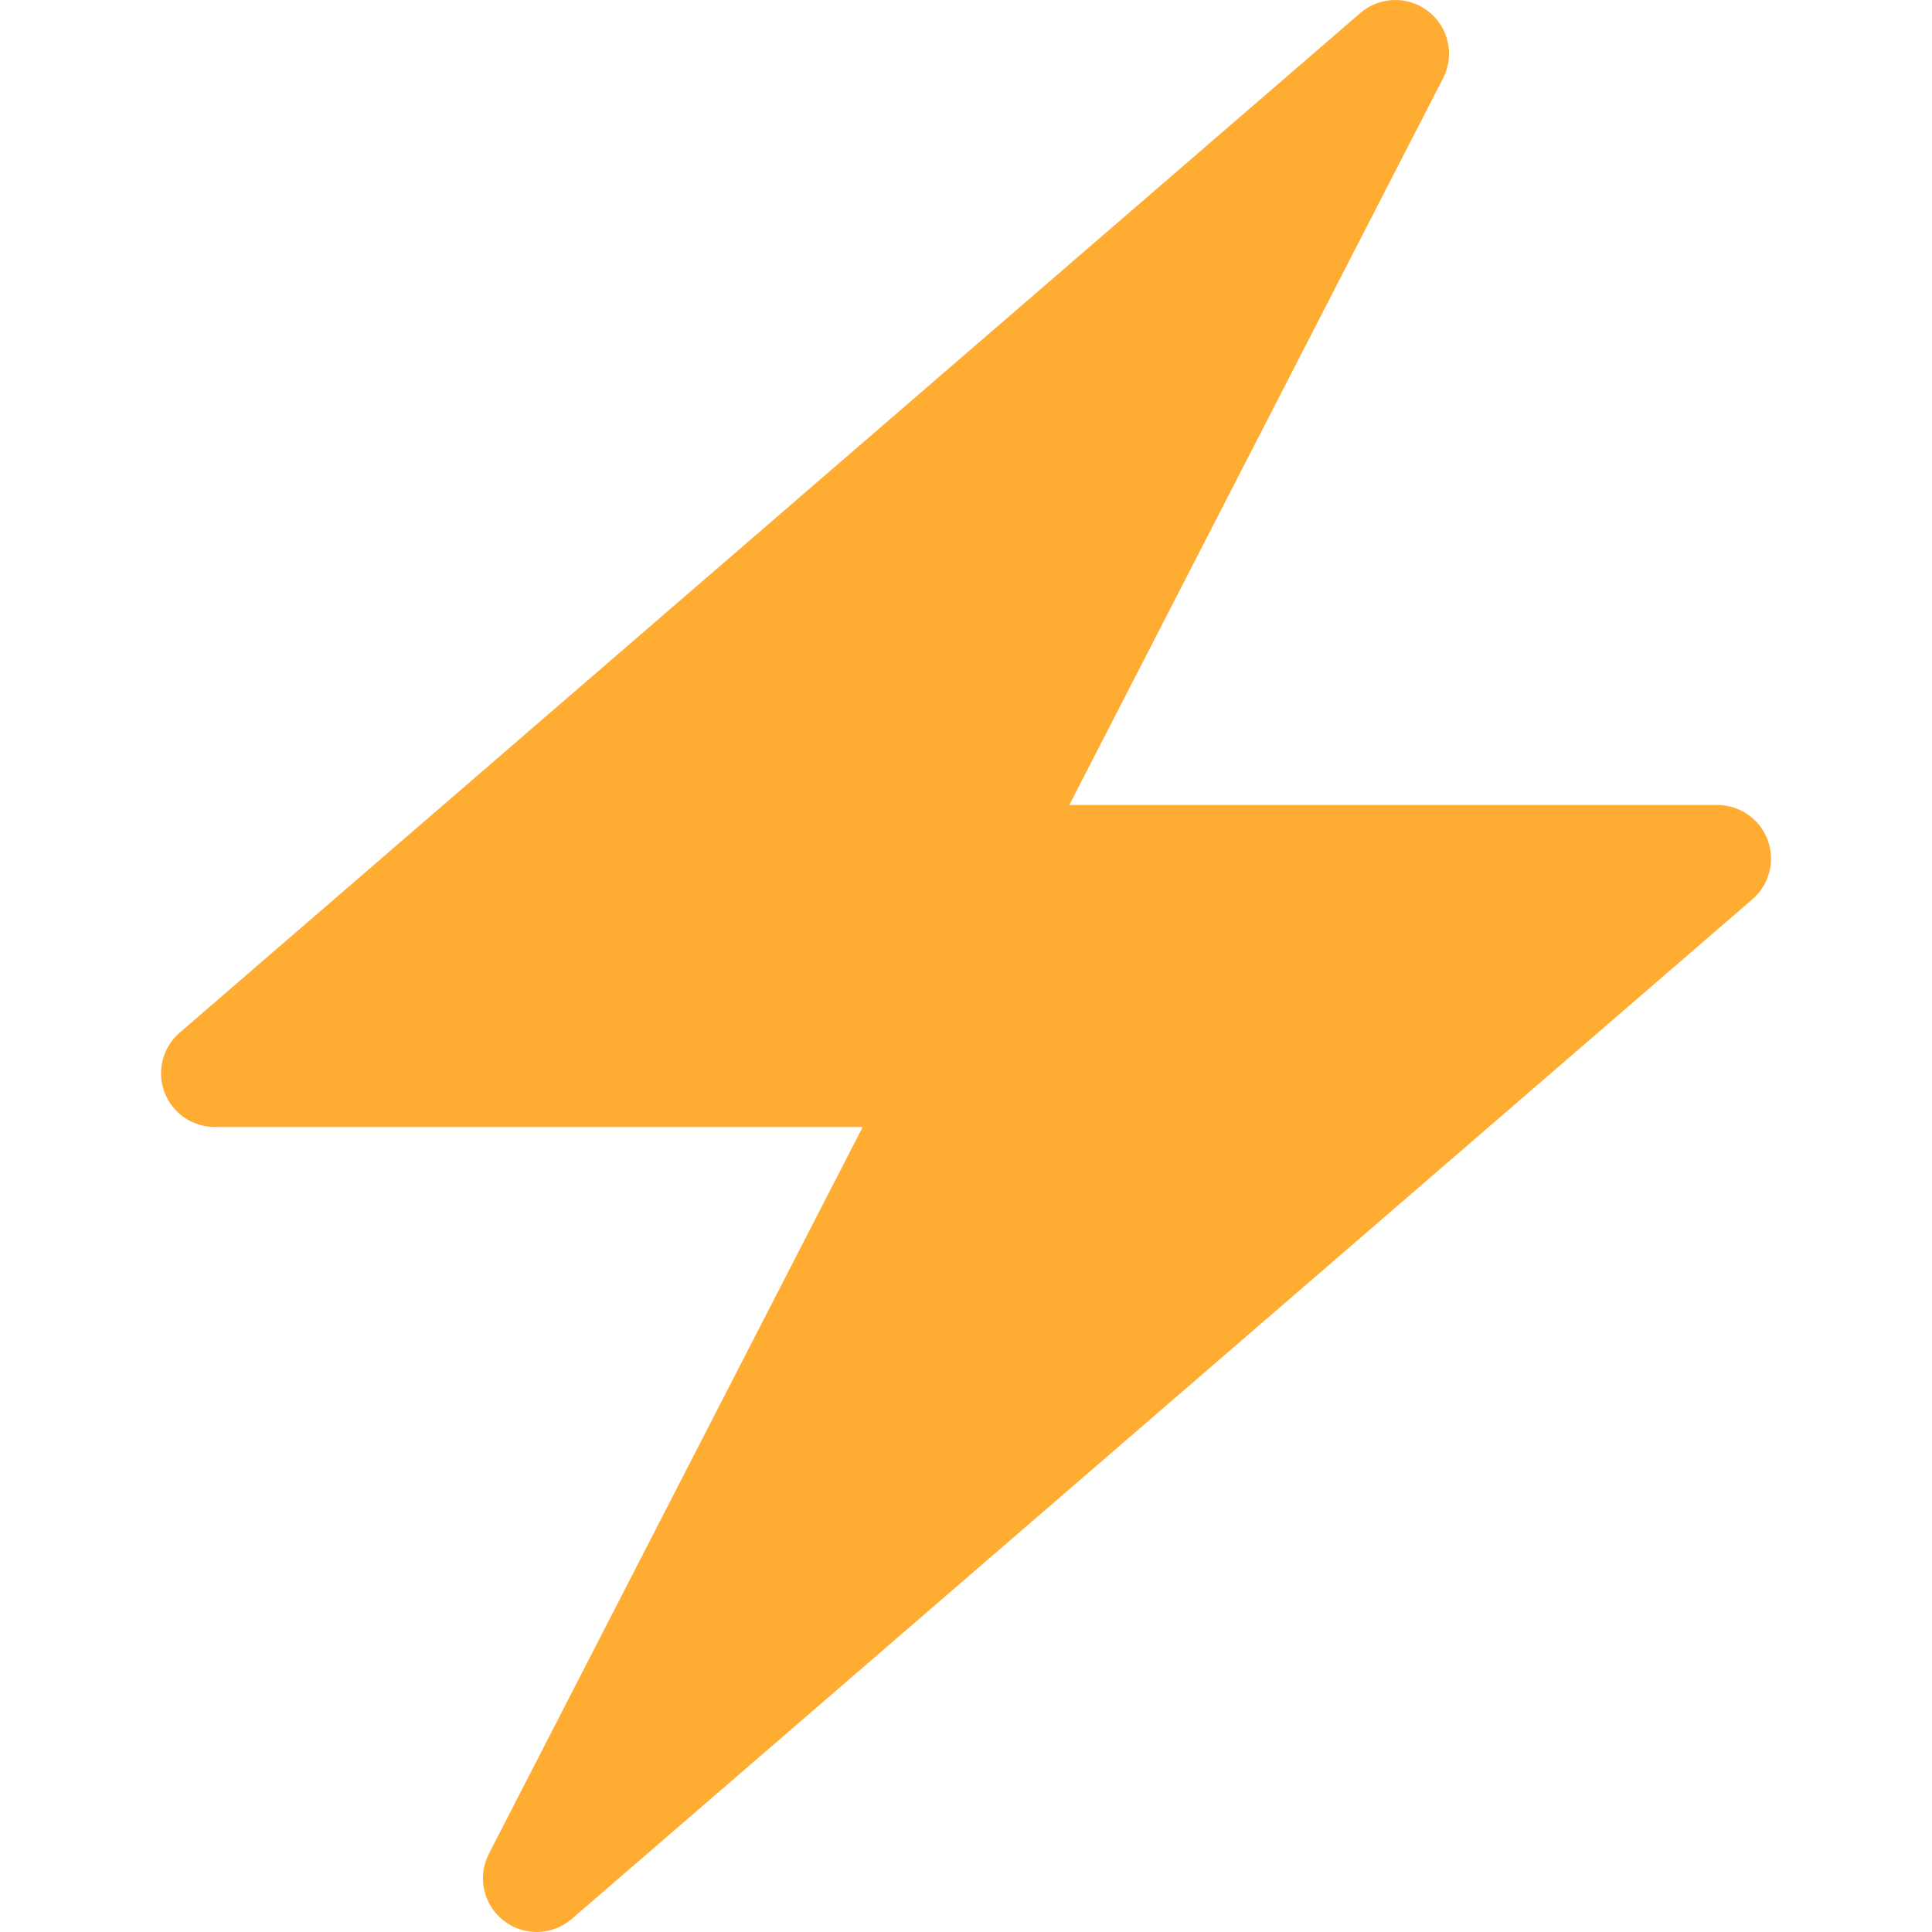
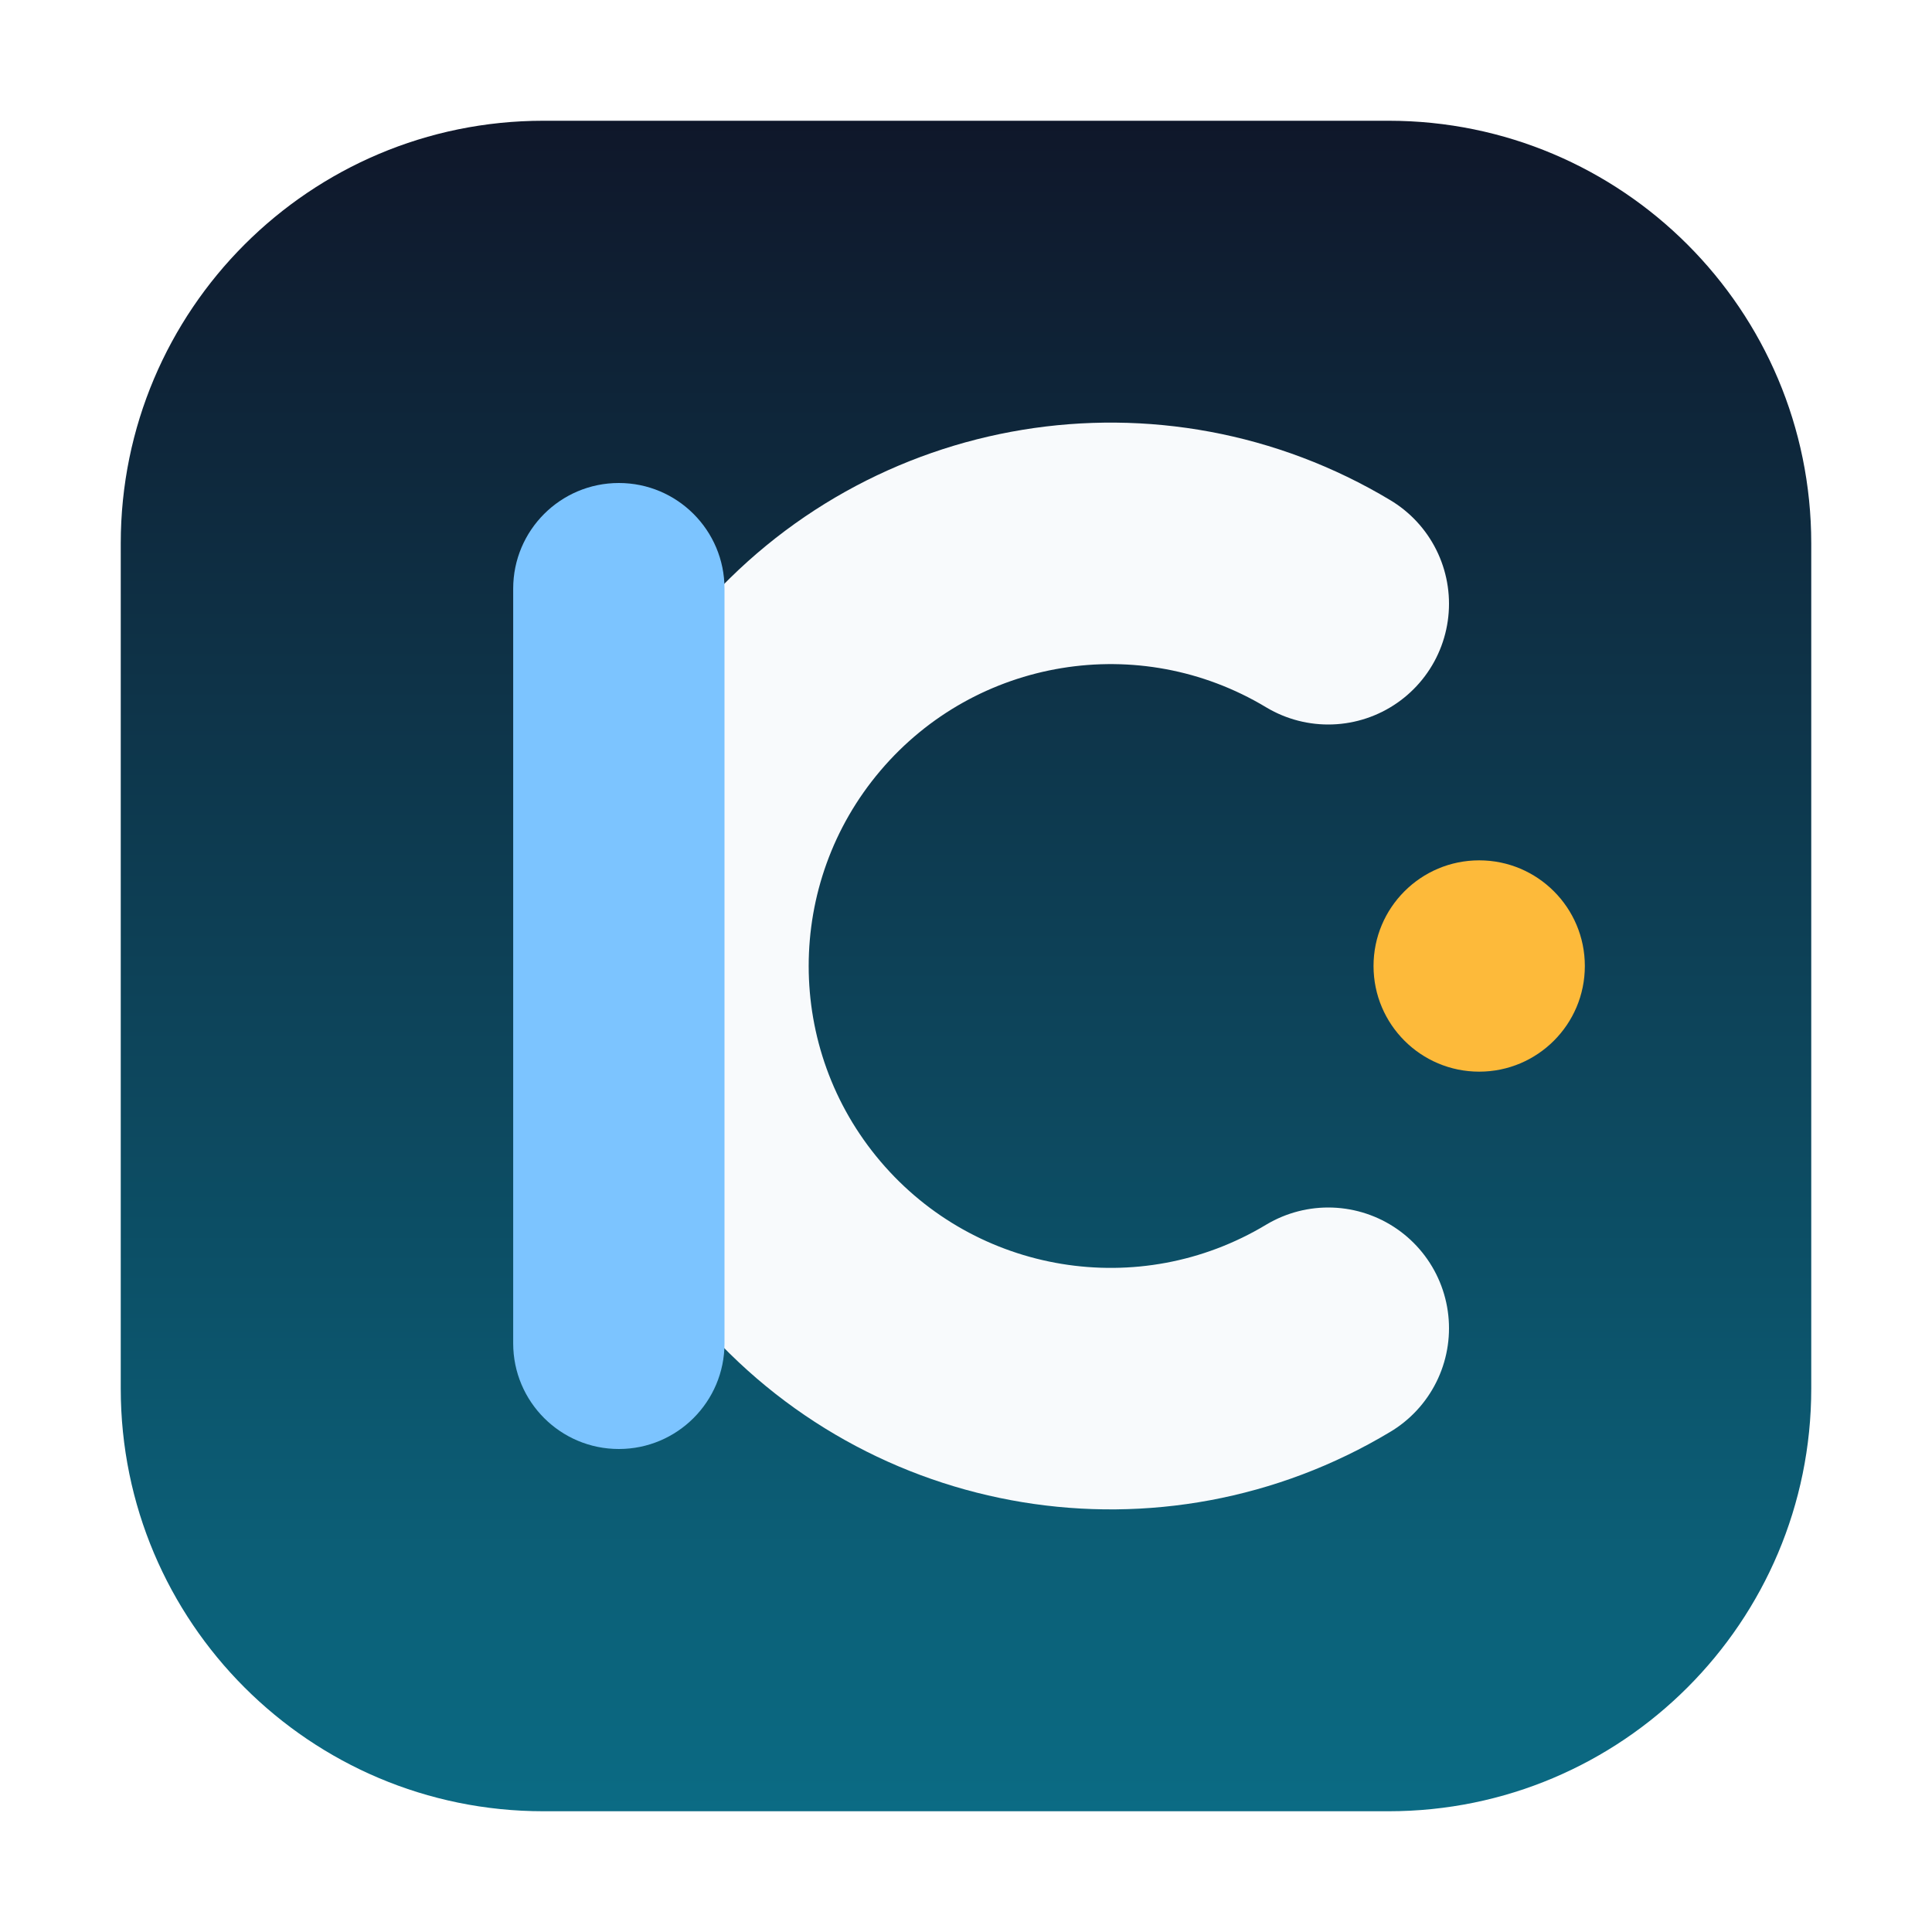
- <svg xmlns="http://www.w3.org/2000/svg" viewBox="0 0 36 36">
-   <path fill="#FFAC33" d="M32.938 15.651C32.792 15.26 32.418 15 32 15H19.925L26.89 1.458c.219-.426.106-.947-.271-1.243C26.437.071 26.218 0 26 0c-.233 0-.466.082-.653.243L18 6.588 3.347 19.243c-.316.273-.43.714-.284 1.105S3.582 21 4 21h12.075L9.11 34.542c-.219.426-.106.947.271 1.243.182.144.401.215.619.215.233 0 .466-.082.653-.243L18 29.412l14.653-12.655c.317-.273.43-.714.285-1.106z" />
+ <svg xmlns="http://www.w3.org/2000/svg" viewBox="0 0 64 64" fill="none">
+   <defs>
+     <linearGradient id="bg" x1="32" y1="4" x2="32" y2="60" gradientUnits="userSpaceOnUse">
+       <stop stop-color="#0F172A" />
+       <stop offset="1" stop-color="#0B6B84" />
+     </linearGradient>
+   </defs>
+   <rect x="4" y="4" width="56" height="56" rx="14" fill="url(#bg)" />
+   <path d="M44 20A14 14 0 1 0 44 44" stroke="#F8FAFC" stroke-width="8" stroke-linecap="round" />
+   <rect x="17" y="16" width="7" height="32" rx="3.5" fill="#7CC4FF" />
+   <circle cx="49" cy="32" r="3.5" fill="#FDBA3A" />
</svg>
